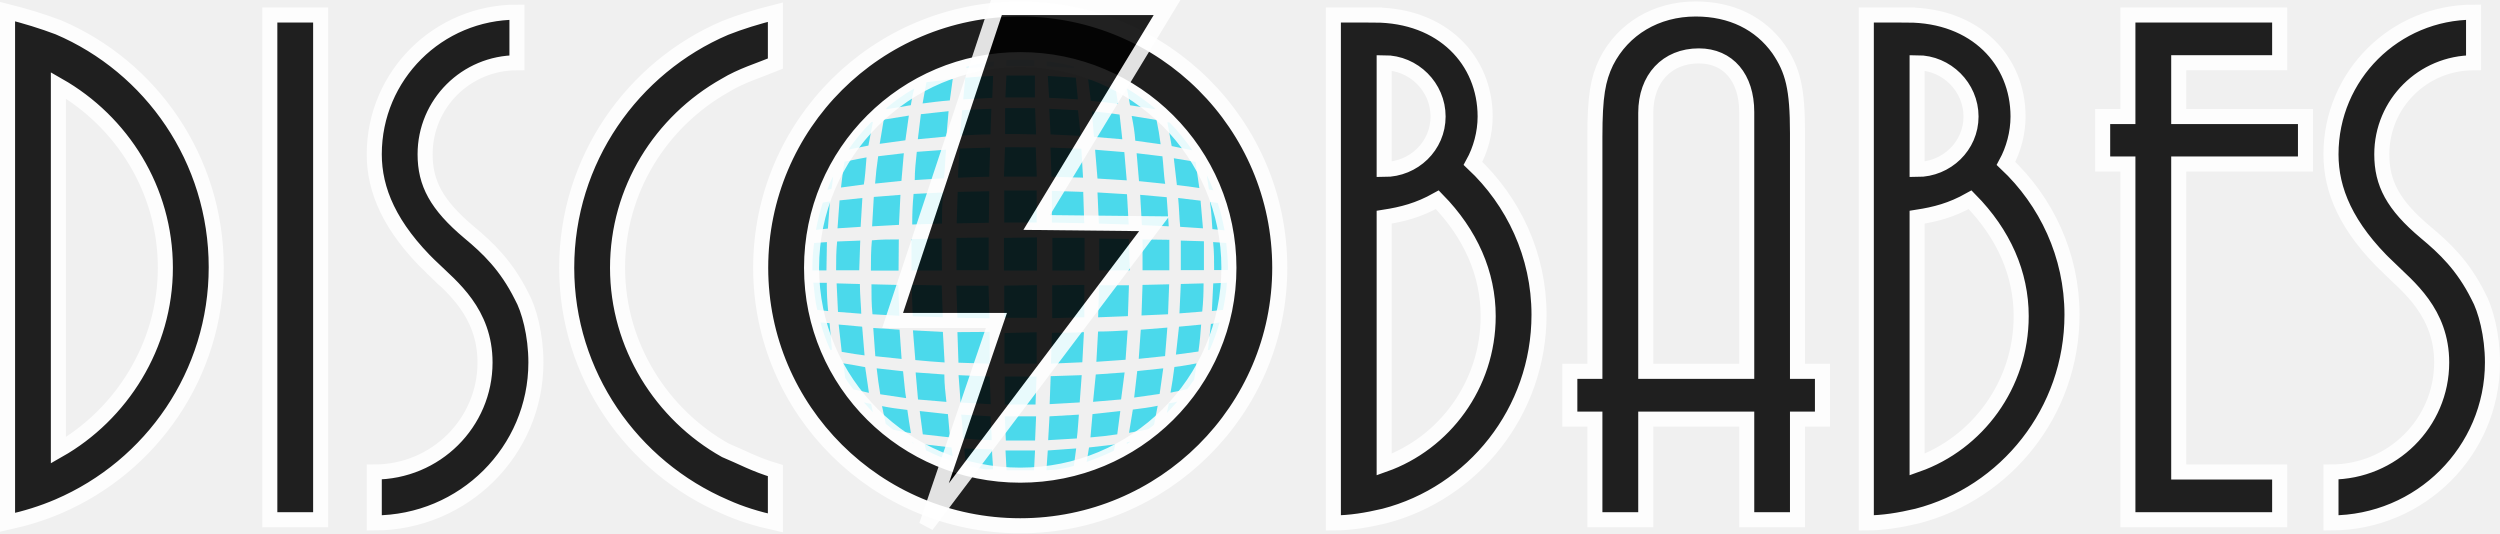
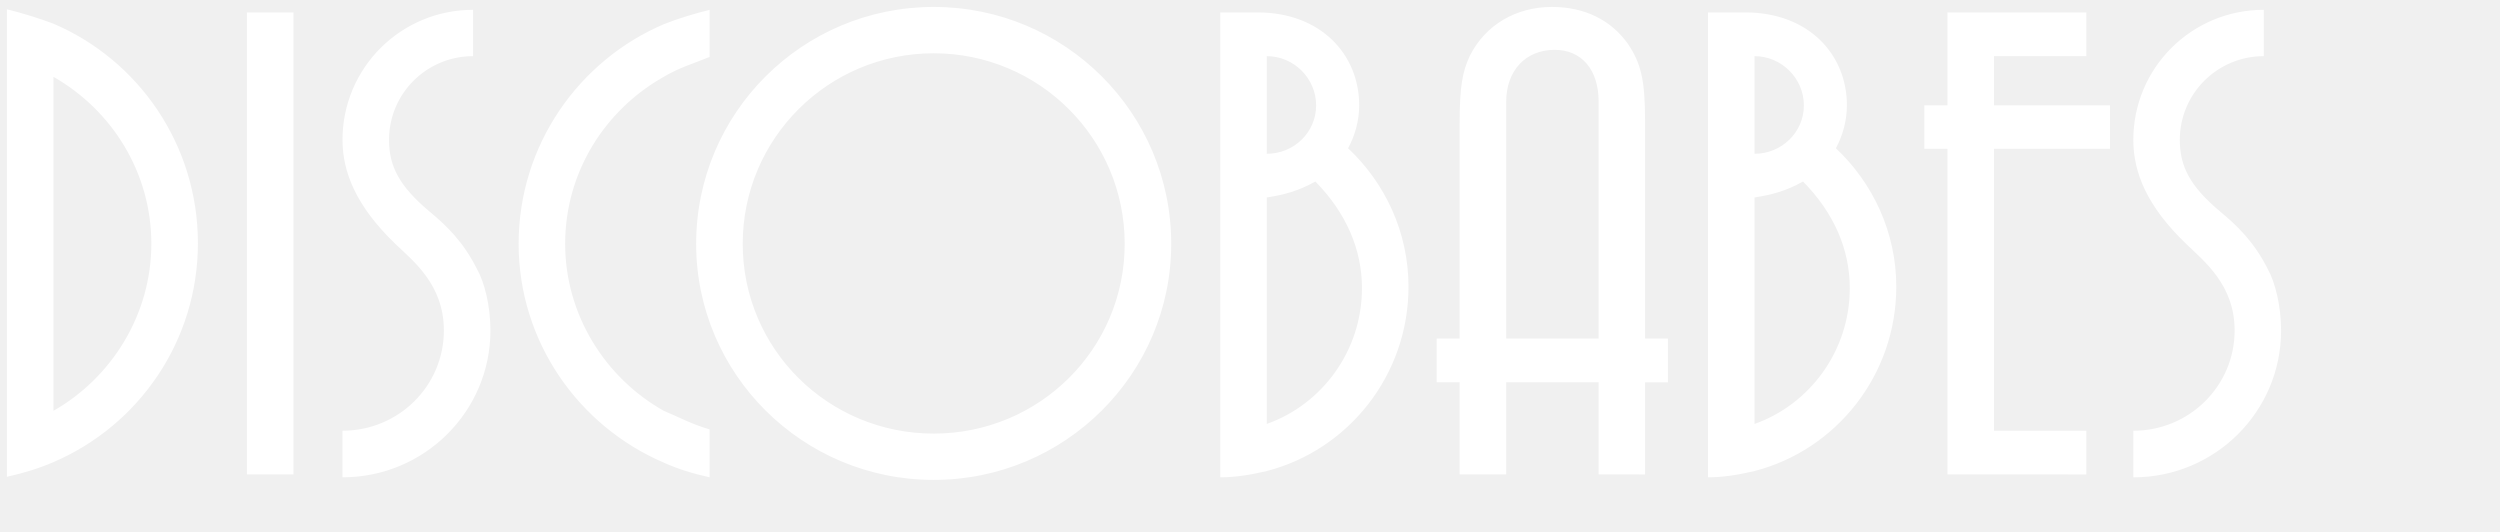
- <svg xmlns="http://www.w3.org/2000/svg" width="74.609mm" height="15.916mm" viewBox="0 0 73.215 15.619" version="1.1" id="svg1">
-   <defs id="defs1" />
-   <path id="path379" style="display:inline;opacity:0.87;fill:#32d6ea;fill-opacity:1;stroke:#ffffff;stroke-width:0.221;stroke-linecap:round;stroke-linejoin:miter;stroke-dasharray:none;stroke-dashoffset:0;stroke-opacity:0" d="m 29.878,1.747 c -0.138,0 -0.273,0 -0.407,0.019 0,0.052 0,0.112 0,0.168 h 0.822 V 1.765 c -0.134,-0.01 -0.268,-0.018 -0.404,-0.018 z m -0.771,0.052 c -0.275,0.035 -0.547,0.089 -0.807,0.154 v 0.044 l 0.8,-0.053 z m 1.551,0 V 1.941 l 0.797,0.052 V 1.95 C 31.196,1.88 30.93,1.831 30.655,1.797 Z m -1.184,0.414 -0.03,0.639 h 0.864 v -0.638 z m -0.39,0.011 c -0.275,0.011 -0.549,0.027 -0.815,0.053 l -0.06,0.632 0.85,-0.044 z m 1.601,0 0.04,0.64 0.841,0.044 -0.06,-0.632 z m -2.783,0.089 -0.771,0.095 -0.112,0.622 c 0.267,-0.035 0.539,-0.07 0.797,-0.089 z m 3.965,0.011 0.08,0.631 c 0.265,0.019 0.539,0.052 0.797,0.089 l -0.1,-0.627 z m -5.109,0.274 c -0.283,0.167 -0.55,0.357 -0.8,0.567 v 0.035 l 0.716,-0.119 c 0.03,-0.158 0.05,-0.32 0.101,-0.48 z m 6.247,0 0.09,0.485 0.726,0.115 V 3.171 C 33.569,2.961 33.3,2.768 33.016,2.6 Z m -3.569,0.569 v 0.759 c 0.296,0 0.599,0 0.907,0.011 l -0.03,-0.769 z m -0.404,0.019 c -0.283,0.011 -0.565,0.018 -0.856,0.044 l -0.06,0.742 c 0.291,-0.019 0.59,-0.036 0.891,-0.036 z m 1.695,0 0.04,0.75 0.882,0.044 -0.08,-0.751 z m -2.947,0.07 -0.811,0.088 -0.09,0.734 0.837,-0.08 z m 4.197,0.011 0.06,0.742 0.831,0.07 -0.08,-0.724 C 32.515,3.317 32.251,3.281 31.975,3.264 Z m -5.361,0.118 -0.735,0.119 -0.118,0.708 0.752,-0.103 z m 6.526,0.011 c 0.05,0.241 0.09,0.482 0.106,0.725 L 33.99,4.224 C 33.96,3.982 33.92,3.751 33.87,3.513 Z m -7.577,0.171 -0.05,0.011 c -0.248,0.246 -0.47,0.515 -0.668,0.803 l 0.585,-0.117 z m 8.622,0.011 0.127,0.7 0.605,0.124 C 34.721,4.108 34.497,3.839 34.254,3.589 Z m -4.755,0.734 -0.03,0.861 h 0.961 L 30.333,4.316 Z m -0.434,0.011 -0.901,0.027 c 0,0.29 -0.04,0.572 -0.04,0.854 0.297,-0.011 0.606,-0.027 0.913,-0.027 z m 1.766,0 0.03,0.853 0.924,0.027 -0.05,-0.848 z m -3.068,0.062 -0.847,0.062 c -0.03,0.273 -0.06,0.554 -0.06,0.827 l 0.858,-0.053 c 0.03,-0.279 0.03,-0.557 0.06,-0.835 z m 4.375,0 0.07,0.844 0.856,0.053 -0.07,-0.827 z m -5.602,0.102 -0.751,0.089 c -0.04,0.264 -0.07,0.537 -0.09,0.801 l 0.771,-0.079 z m 6.818,0 0.07,0.818 0.766,0.079 c -0.03,-0.132 -0.05,-0.541 -0.08,-0.806 z m -7.904,0.121 c 0,0 -0.436,0.08 -0.65,0.126 -0.05,0.247 -0.07,0.503 -0.104,0.758 l 0.668,-0.089 c 0.03,-0.132 0.06,-0.54 0.08,-0.796 z m 8.993,0.027 0.09,0.784 c 0.22,0.027 0.438,0.052 0.658,0.088 L 35.012,4.741 Z m 0.968,0.506 0.06,0.407 0.13,0.026 C 35.48,5.419 35.412,5.275 35.346,5.136 Z m -10.948,0.032 c -0.07,0.127 -0.115,0.256 -0.168,0.387 l 0.121,-0.027 c 0.03,-0.121 0.03,-0.243 0.05,-0.364 z m 5.014,0.406 v 0.938 h 0.95 V 5.581 Z m 1.395,0.011 v 0.928 l 0.948,0.019 -0.03,-0.917 z m -1.834,0.011 -0.924,0.019 -0.03,0.921 0.941,-0.017 z m -1.344,0.035 -0.872,0.044 c -0.03,0.298 -0.04,0.597 -0.04,0.895 l 0.872,-0.027 c 0,-0.304 0,-0.608 0.04,-0.912 z m 4.514,0 0.04,0.912 0.874,0.027 -0.05,-0.887 z m -5.771,0.07 -0.78,0.062 -0.05,0.861 0.787,-0.044 z m 7.021,0 0.05,0.887 0.787,0.035 -0.06,-0.853 z m -8.136,0.093 -0.668,0.07 -0.06,0.818 0.677,-0.044 z m 9.248,0 c 0.03,0.281 0.03,0.562 0.06,0.844 l 0.667,0.044 -0.07,-0.81 z m -10.199,0.099 -0.208,0.035 c -0.08,0.258 -0.151,0.526 -0.2,0.799 l 0.35,-0.038 z m 11.132,0.011 c 0.04,0.264 0.05,0.537 0.07,0.801 0.119,0.011 0.236,0.027 0.356,0.035 -0.05,-0.274 -0.114,-0.54 -0.198,-0.8 z m -6.482,1.047 -0.943,0.011 V 7.913 h 0.943 z m 0.448,0.011 v 0.955 h 0.966 V 6.953 Z m 1.418,0 v 0.955 h 0.942 v -0.958 z m -3.243,0.018 -0.883,0.018 v 0.92 h 0.892 z m 4.615,0 v 0.933 h 0.896 l -0.03,-0.918 z m 1.268,0.027 V 7.915 h 0.785 V 7.023 Z m -7.138,0 c -0.265,0 -0.53,0 -0.787,0.027 -0.03,0.289 -0.03,0.588 -0.03,0.886 h 0.81 z m -1.129,0.034 -0.677,0.026 c -0.03,0.281 -0.03,0.562 -0.03,0.844 h 0.677 z m 9.388,0 v 0.865 h 0.677 V 7.066 Z m 0.946,0.044 c 0.03,0.273 0.03,0.554 0.03,0.819 h 0.404 c 0,-0.034 0,-0.062 0,-0.098 0,-0.236 -0.03,-0.467 -0.05,-0.696 z m -11.31,0 -0.375,0.026 c -0.03,0.229 -0.05,0.46 -0.05,0.696 0,0.035 0,0.07 0,0.108 h 0.411 z m 11.72,1.19 -0.406,0.019 -0.04,0.81 0.326,-0.034 C 35.867,8.814 35.918,8.547 35.931,8.276 Z m -12.117,0 c 0.03,0.271 0.05,0.537 0.113,0.796 l 0.32,0.034 v 0 c -0.03,-0.282 -0.04,-0.555 -0.04,-0.827 z m 11.429,0.019 -0.668,0.018 -0.04,0.861 0.667,-0.053 v 0 c 0.03,-0.273 0.04,-0.553 0.04,-0.826 z m -10.748,0 0.04,0.836 0.681,0.053 c 0,-0.14 -0.04,-0.58 -0.04,-0.87 z m 9.739,0.027 -0.78,0.018 -0.03,0.895 0.777,-0.035 z m -8.719,0 c 0,0.293 0,0.586 0.03,0.878 l 0.787,0.044 -0.03,-0.903 z m 6.234,0.018 -0.941,0.011 v 0.963 l 0.941,-0.027 z m -5.056,0 0.03,0.92 0.88,0.027 -0.03,-0.931 z m 5.49,0.011 -0.03,0.938 0.873,-0.034 0.03,-0.904 z m -4.182,0.011 0.03,0.938 0.942,0.019 -0.03,-0.955 z m 1.403,0 V 9.308 h 0.958 V 8.351 Z m 6.32,1.077 -0.268,0.044 c -0.03,0.256 -0.05,0.513 -0.09,0.768 0.03,0 0.05,0 0.06,-0.02 0.115,-0.26 0.211,-0.526 0.287,-0.8 z m -11.702,0 c 0.07,0.277 0.171,0.545 0.286,0.802 0.03,0 0.05,0 0.05,0 l -0.07,-0.78 z m 0.533,0.062 0.09,0.801 c 0.222,0.04 0.561,0.09 0.668,0.102 l -0.07,-0.841 z m 10.628,0 -0.661,0.062 -0.09,0.818 0.659,-0.09 c 0.04,-0.263 0.06,-0.526 0.08,-0.792 z m -1.002,0.089 -0.778,0.062 -0.06,0.853 0.771,-0.08 z m -8.613,0.011 0.06,0.827 0.77,0.08 -0.06,-0.857 z m 1.162,0.07 0.07,0.87 c 0.288,0.03 0.573,0.05 0.857,0.07 L 27.613,9.72 Z m 6.288,0 c -0.285,0.019 -0.578,0.034 -0.866,0.034 l -0.05,0.887 0.855,-0.06 z m -4.985,0.052 0.03,0.895 0.914,0.03 V 9.72 Z m 3.705,0 c -0.318,0.019 -0.628,0.019 -0.936,0.019 l -0.03,0.904 0.919,-0.04 z m -2.327,0.027 V 10.649 H 30.36 V 9.731 Z m 5.625,0.888 c -0.213,0.04 -0.426,0.08 -0.649,0.106 -0.03,0.256 -0.07,0.503 -0.113,0.752 l 0.492,-0.105 c 0.07,-0.1 0.135,-0.18 0.198,-0.273 0.03,-0.16 0.06,-0.318 0.07,-0.483 z m -10.352,0 c 0.03,0.14 0.05,0.283 0.06,0.424 0.07,0.117 0.157,0.227 0.242,0.338 l 0.455,0.1 -0.11,-0.752 c -0.222,-0.04 -0.437,-0.08 -0.652,-0.114 z m 0.984,0.145 c 0.03,0.257 0.06,0.504 0.105,0.76 l 0.758,0.113 c -0.03,-0.13 -0.06,-0.53 -0.09,-0.787 z m 8.393,0 -0.762,0.08 -0.09,0.776 0.746,-0.106 z m -7.252,0.12 0.07,0.793 0.831,0.07 c -0.03,-0.266 -0.06,-0.529 -0.06,-0.802 z m 6.12,0 -0.844,0.06 -0.08,0.801 0.821,-0.07 z m -4.863,0.08 0.06,0.801 0.882,0.05 -0.03,-0.811 z m 3.607,0 -0.909,0.03 -0.03,0.819 0.88,-0.05 z m -2.254,0.04 v 0.82 h 0.901 l 0.03,-0.82 z m 5.049,0.737 c -0.08,0.02 -0.165,0.04 -0.243,0.05 l -0.06,0.283 c 0.11,-0.114 0.211,-0.228 0.311,-0.339 z m -9.175,0.02 c 0.09,0.104 0.171,0.194 0.263,0.288 l -0.05,-0.241 z m 8.605,0.1 c -0.238,0.05 -0.488,0.08 -0.728,0.111 l -0.111,0.681 0.56,-0.104 c 0.06,-0.05 0.114,-0.08 0.172,-0.135 z m -8.075,0 0.11,0.529 c 0.07,0.05 0.144,0.117 0.218,0.173 0.171,0.04 0.347,0.07 0.52,0.1 -0.04,-0.223 -0.07,-0.451 -0.105,-0.681 -0.248,-0.03 -0.497,-0.06 -0.745,-0.112 z m 6.98,0.154 -0.814,0.09 -0.06,0.682 c 0.255,-0.02 0.529,-0.05 0.785,-0.09 z m -5.874,0 0.09,0.682 0.796,0.09 -0.06,-0.681 z m 4.667,0.105 -0.866,0.05 -0.04,0.698 0.84,-0.05 c 0.03,-0.234 0.04,-0.466 0.06,-0.698 z m -3.452,0 c 0.03,0.232 0.04,0.464 0.05,0.698 0.274,0.02 0.559,0.05 0.842,0.05 0,-0.229 -0.03,-0.46 -0.03,-0.698 z m 1.277,0.05 0.03,0.708 h 0.856 l 0.03,-0.708 z m 3.663,0.742 -0.09,0.02 v 0.05 c 0.04,-0.02 0.05,-0.04 0.1,-0.06 z m -6.403,0.02 c 0.03,0 0.04,0.02 0.06,0.04 v -0.03 z m 0.391,0.06 0.04,0.173 c 0.259,0.131 0.526,0.242 0.807,0.335 l -0.06,-0.417 z m 5.585,0 -0.77,0.09 -0.07,0.424 c 0.276,-0.1 0.541,-0.201 0.797,-0.329 z m -1.146,0.118 -0.832,0.06 -0.04,0.58 0.298,-0.02 c 0.171,-0.03 0.339,-0.06 0.506,-0.108 z m -3.281,0 0.05,0.494 c 0.184,0.05 0.373,0.08 0.56,0.118 0.07,0 0.158,0 0.236,0 0,-0.188 -0.03,-0.385 -0.03,-0.582 z m 1.211,0.06 0.03,0.579 h 0.805 l 0.03,-0.579 z" />
-   <path d="m 1.709,2.5 c 1.867,1.064 3.133,3.057 3.133,5.344 0,2.278 -1.289,4.297 -3.133,5.344 z M 0.22,0.356 v 0 V 15.298 C 0.753,15.181 1.242,15.03 1.709,14.829 4.443,13.656 6.332,10.951 6.332,7.827 6.332,4.661 4.421,1.955 1.709,0.8 1.242,0.624 0.753,0.473 0.22,0.339 Z M 9.39,15.222 V 0.439 H 7.901 V 15.222 Z M 12.648,7.843 c 0.578,0.553 1.556,1.307 1.556,2.773 0,1.767 -1.443,3.208 -3.244,3.208 v 1.491 c 2.623,0 4.734,-2.111 4.734,-4.699 0,-0.804 -0.2,-1.558 -0.423,-1.952 -0.444,-0.888 -0.978,-1.399 -1.532,-1.859 -0.957,-0.804 -1.29,-1.44 -1.29,-2.287 0,-1.482 1.2,-2.68 2.69,-2.68 V 0.356 c -2.311,0 -4.179,1.859 -4.179,4.163 0,1.039 0.445,2.127 1.688,3.325 z M 22.708,1.863 V 0.356 C 22.174,0.49 21.686,0.64 21.241,0.816 18.53,1.972 16.596,4.677 16.596,7.843 c 0,3.124 1.912,5.83 4.645,7.002 0.445,0.202 0.933,0.352 1.467,0.47 v -1.533 c -0.6,-0.176 -0.999,-0.402 -1.467,-0.595 -1.866,-1.047 -3.156,-3.066 -3.156,-5.344 0,-2.287 1.267,-4.28 3.156,-5.344 0.468,-0.285 1,-0.444 1.467,-0.636 z m 7.171,-1.6 c -4.202,0 -7.602,3.392 -7.602,7.58 0,4.163 3.4,7.555 7.602,7.555 4.2,0 7.6,-3.392 7.6,-7.555 0,-4.188 -3.4,-7.58 -7.6,-7.58 z m 0,1.483 c 3.377,0 6.111,2.73 6.111,6.097 0,3.367 -2.734,6.073 -6.111,6.073 -3.379,0 -6.112,-2.706 -6.112,-6.073 0,-3.367 2.733,-6.097 6.112,-6.097 z m 10.658,0.092 c 0.869,0 1.579,0.712 1.579,1.575 0,0.863 -0.71,1.549 -1.579,1.549 z M 40.248,0.439 H 39.049 V 15.315 c 0.489,0 0.978,-0.08 1.488,-0.201 2.601,-0.671 4.535,-3.058 4.535,-5.897 0,-1.75 -0.755,-3.325 -1.934,-4.431 0.222,-0.402 0.356,-0.888 0.356,-1.373 0,-1.642 -1.245,-2.973 -3.246,-2.973 z M 42.093,5.85 c 0.978,0.997 1.49,2.169 1.49,3.409 0,2.018 -1.29,3.727 -3.046,4.347 V 6.361 c 0.535,-0.084 1.001,-0.201 1.556,-0.511 z m 10.549,9.372 v -2.948 h 0.731 V 10.875 H 52.642 V 3.898 c 0,-1.307 -0.134,-1.843 -0.555,-2.462 -0.538,-0.754 -1.377,-1.173 -2.426,-1.173 -1.153,0 -2.126,0.578 -2.619,1.55 -0.245,0.511 -0.334,0.997 -0.334,2.194 v 6.868 h -0.734 v 1.399 h 0.734 v 2.948 h 1.49 v -2.948 h 2.957 v 2.948 z M 51.155,10.875 H 48.198 V 3.304 c 0,-1.005 0.621,-1.667 1.555,-1.667 0.864,0 1.402,0.645 1.402,1.642 z m 4.99,-9.037 c 0.865,0 1.579,0.712 1.579,1.575 0,0.863 -0.714,1.549 -1.579,1.549 z M 55.859,0.439 H 54.657 V 15.315 c 0.489,0 0.976,-0.08 1.488,-0.201 2.603,-0.671 4.536,-3.058 4.536,-5.897 0,-1.75 -0.756,-3.325 -1.933,-4.431 0.219,-0.402 0.353,-0.888 0.353,-1.373 0,-1.642 -1.242,-2.973 -3.242,-2.973 z M 57.697,5.85 c 0.984,0.997 1.496,2.169 1.496,3.409 0,2.018 -1.292,3.727 -3.048,4.347 V 6.361 c 0.537,-0.084 0.999,-0.201 1.552,-0.511 z m 9.066,9.372 V 13.824 H 63.807 V 4.803 h 3.712 V 3.413 H 63.807 V 1.838 h 2.956 V 0.439 H 62.318 V 3.413 H 61.579 V 4.803 h 0.739 v 10.419 z m 3.193,-7.379 c 0.569,0.553 1.552,1.307 1.552,2.773 0,1.767 -1.444,3.208 -3.242,3.208 v 1.491 c 2.621,0 4.729,-2.111 4.729,-4.699 0,-0.804 -0.2,-1.558 -0.419,-1.952 C 72.131,7.776 71.592,7.265 71.038,6.805 70.08,6.001 69.754,5.364 69.754,4.518 c 0,-1.482 1.201,-2.68 2.688,-2.68 V 0.356 c -2.311,0 -4.176,1.859 -4.176,4.163 0,1.039 0.437,2.127 1.69,3.325 z" id="text1" style="font-size:26.458px;line-height:0;font-family:'Avenida Std';-inkscape-font-specification:'Avenida Std, Normal';letter-spacing:-0.328px;word-spacing:0px;text-orientation:upright;opacity:0.87;fill:#000000;fill-opacity:1;fill-rule:evenodd;stroke:#ffffff;stroke-width:0.441;stroke-linecap:square;stroke-dasharray:none;stroke-opacity:1;paint-order:fill markers stroke" aria-label="DISCOBABES" />
-   <path d="m 29.181,9.385 h -3.04 l 3.04,-9.165 h 4.998 l -3.819,6.296 3.44,0.037 -6.667,8.834 z" stroke="#ffffff" stroke-width="0.397" id="path3" style="opacity:0.87;fill:#000000;fill-opacity:1;stroke-width:0.441;stroke-linecap:square;stroke-dasharray:none;paint-order:fill markers stroke" />
+ <svg xmlns="http://www.w3.org/2000/svg" viewBox="0 0 80 17" aria-labelledby="logo-header" class="icon">
+   <path d="m 1.71,2.458 c 1.867,1.064 3.133,3.057 3.133,5.344 0,2.278 -1.289,4.297 -3.133,5.344 z M 0.221,0.314 v 0 V 15.257 C 0.754,15.14 1.243,14.989 1.71,14.788 4.443,13.615 6.333,10.91 6.333,7.785 6.333,4.619 4.421,1.914 1.71,0.758 1.243,0.582 0.754,0.431 0.221,0.297 Z M 9.391,15.181 V 0.398 H 7.902 V 15.181 Z M 12.648,7.802 c 0.578,0.553 1.556,1.307 1.556,2.773 0,1.767 -1.443,3.208 -3.244,3.208 v 1.491 c 2.623,0 4.734,-2.111 4.734,-4.699 0,-0.805 -0.2,-1.559 -0.423,-1.952 -0.444,-0.888 -0.978,-1.399 -1.532,-1.859 -0.957,-0.804 -1.29,-1.44 -1.29,-2.287 0,-1.482 1.2,-2.68 2.69,-2.68 V 0.314 c -2.311,0 -4.179,1.859 -4.179,4.163 0,1.039 0.445,2.127 1.688,3.325 z M 22.708,1.822 V 0.314 C 22.174,0.448 21.686,0.599 21.241,0.775 18.53,1.931 16.596,4.636 16.596,7.802 c 0,3.124 1.912,5.83 4.645,7.002 0.445,0.202 0.933,0.352 1.467,0.47 v -1.533 c -0.6,-0.176 -0.999,-0.402 -1.467,-0.595 -1.866,-1.047 -3.156,-3.066 -3.156,-5.344 0,-2.287 1.267,-4.28 3.156,-5.344 0.468,-0.285 1,-0.444 1.467,-0.636 z m 7.171,-1.6 c -4.202,0 -7.602,3.392 -7.602,7.58 0,4.163 3.4,7.555 7.602,7.555 4.2,0 7.6,-3.392 7.6,-7.555 0,-4.188 -3.4,-7.58 -7.6,-7.58 z m 0,1.483 c 3.377,0 6.111,2.73 6.111,6.097 0,3.367 -2.734,6.073 -6.111,6.073 -3.379,0 -6.112,-2.706 -6.112,-6.073 0,-3.367 2.733,-6.097 6.112,-6.097 z m 10.658,0.092 c 0.869,0 1.579,0.712 1.579,1.575 0,0.863 -0.71,1.549 -1.579,1.549 z M 40.248,0.398 H 39.049 V 15.274 c 0.489,0 0.978,-0.08 1.488,-0.201 2.601,-0.671 4.535,-3.058 4.535,-5.898 0,-1.75 -0.755,-3.325 -1.934,-4.431 0.222,-0.402 0.356,-0.888 0.356,-1.373 0,-1.642 -1.245,-2.973 -3.246,-2.973 z m 1.845,5.411 c 0.978,0.997 1.49,2.169 1.49,3.409 0,2.019 -1.29,3.728 -3.046,4.348 V 6.319 c 0.535,-0.084 1.001,-0.201 1.556,-0.511 z m 10.549,9.373 v -2.948 h 0.731 V 10.834 H 52.642 V 3.857 c 0,-1.307 -0.134,-1.843 -0.555,-2.462 -0.538,-0.754 -1.377,-1.173 -2.426,-1.173 -1.153,0 -2.126,0.578 -2.619,1.55 -0.245,0.511 -0.334,0.997 -0.334,2.194 v 6.868 h -0.734 v 1.399 h 0.734 v 2.948 h 1.49 v -2.948 h 2.957 v 2.948 z M 51.155,10.834 H 48.198 V 3.262 c 0,-1.005 0.621,-1.667 1.555,-1.667 0.864,0 1.402,0.645 1.402,1.642 z m 4.99,-9.037 c 0.865,0 1.579,0.712 1.579,1.575 0,0.863 -0.714,1.549 -1.579,1.549 z M 55.859,0.398 H 54.657 V 15.274 c 0.489,0 0.976,-0.08 1.488,-0.201 2.603,-0.671 4.536,-3.058 4.536,-5.898 0,-1.75 -0.756,-3.325 -1.933,-4.431 0.219,-0.402 0.353,-0.888 0.353,-1.373 0,-1.642 -1.242,-2.973 -3.242,-2.973 z m 1.838,5.411 c 0.984,0.997 1.496,2.169 1.496,3.409 0,2.019 -1.292,3.728 -3.048,4.348 V 6.319 c 0.537,-0.084 0.999,-0.201 1.552,-0.511 z m 9.066,9.373 V 13.783 H 63.807 V 4.761 h 3.712 V 3.371 H 63.807 V 1.797 h 2.956 V 0.398 H 62.318 V 3.371 h -0.739 v 1.39 h 0.739 V 15.181 Z m 3.193,-7.379 c 0.569,0.553 1.552,1.307 1.552,2.773 0,1.767 -1.444,3.208 -3.242,3.208 v 1.491 c 2.621,0 4.729,-2.111 4.729,-4.699 0,-0.805 -0.2,-1.559 -0.419,-1.952 C 72.131,7.735 71.592,7.224 71.038,6.763 70.08,5.959 69.754,5.323 69.754,4.477 c 0,-1.482 1.201,-2.68 2.688,-2.68 V 0.314 c -2.311,0 -4.176,1.859 -4.176,4.163 0,1.039 0.437,2.127 1.69,3.325 z" style="fill:#ffffff" />
</svg>
